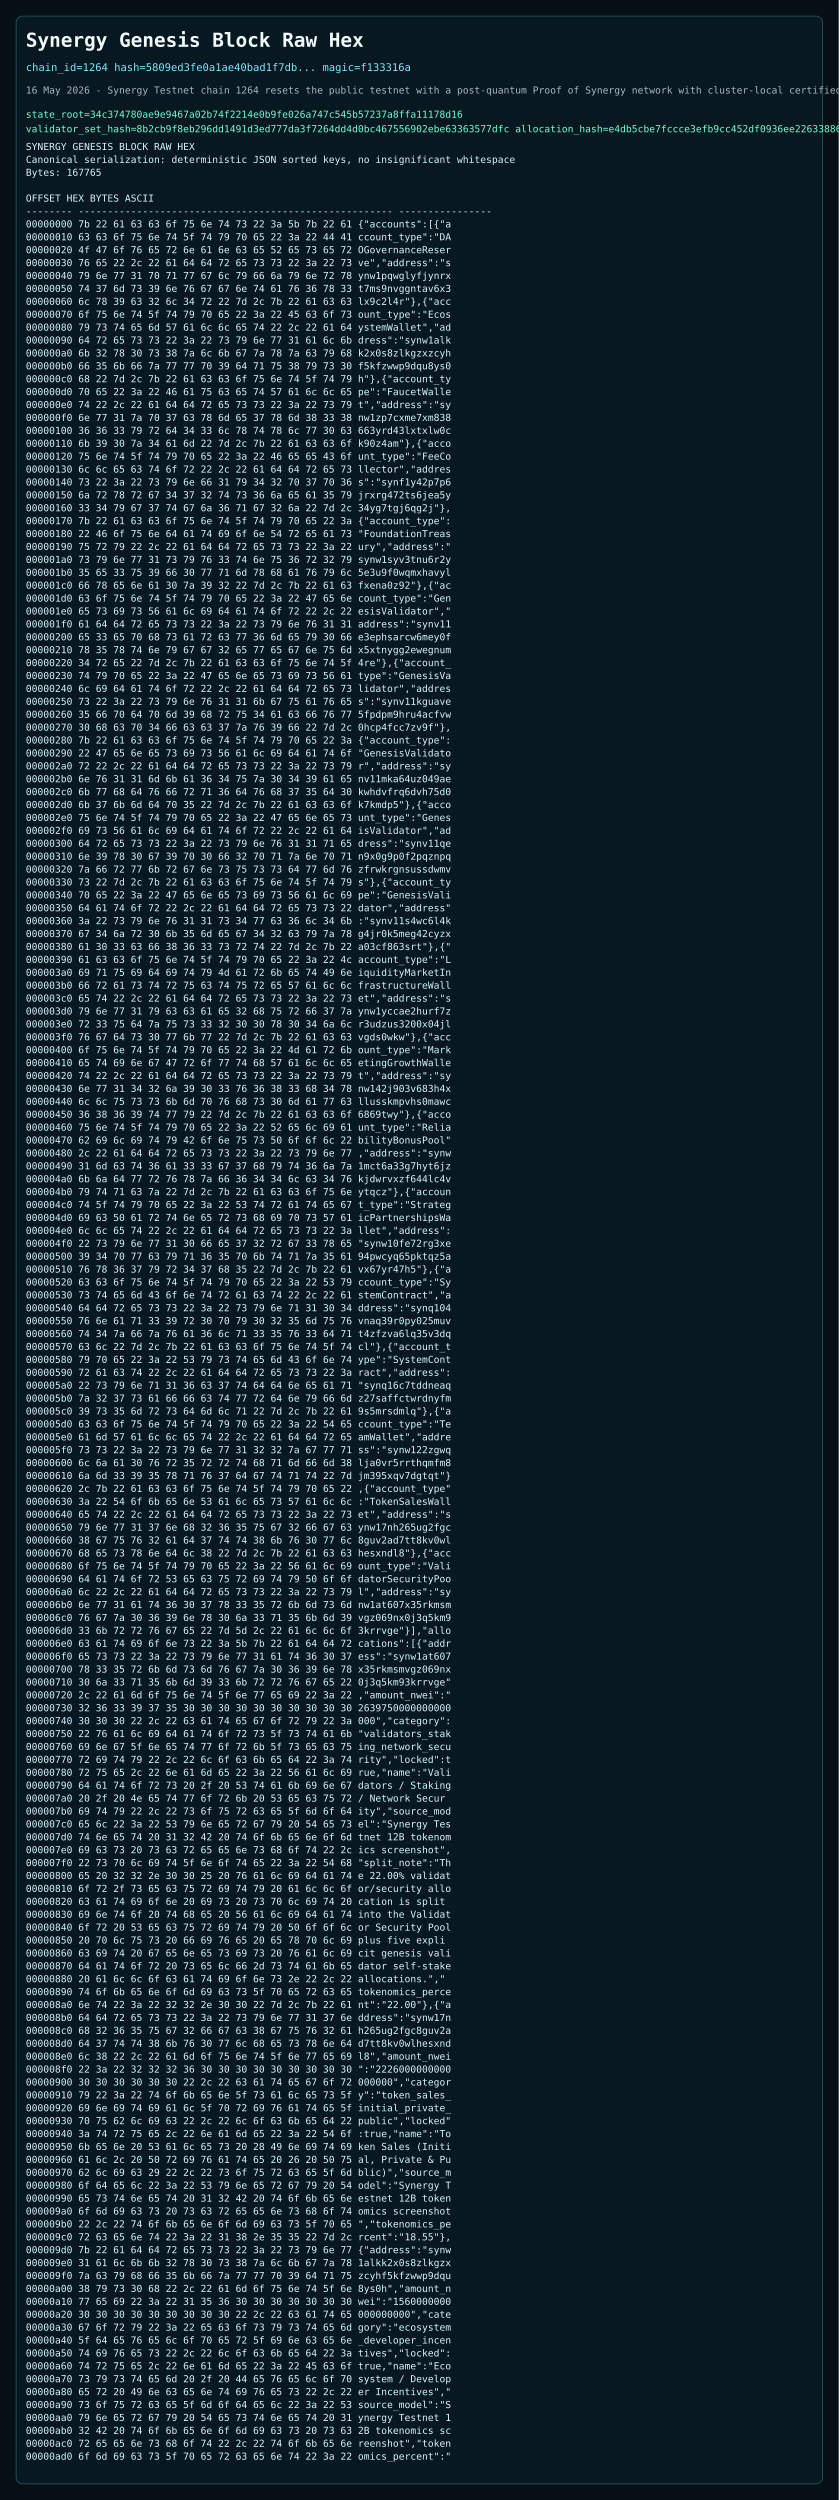
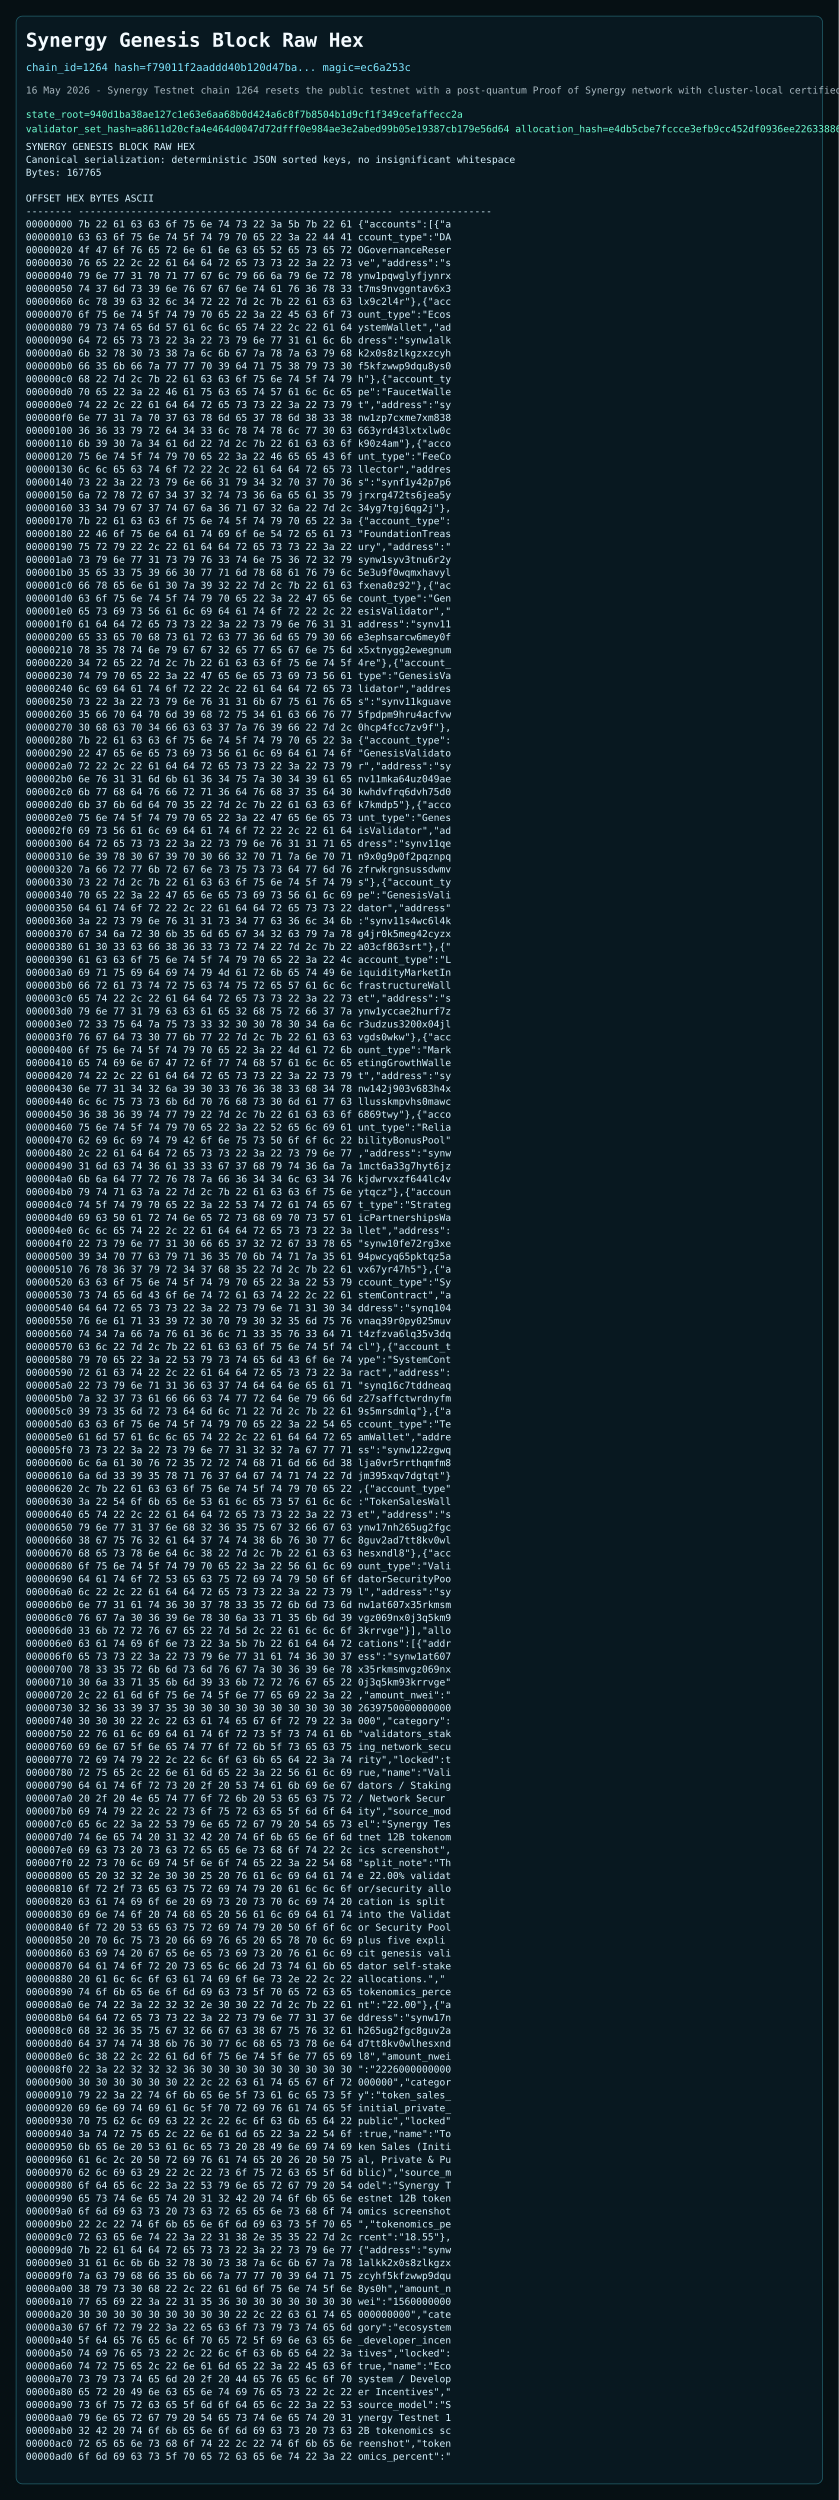
<svg xmlns="http://www.w3.org/2000/svg" width="1040" height="3100" viewBox="0 0 1040 3100">
  <rect width="100%" height="100%" fill="#061014" />
  <rect x="20" y="20" width="1000" height="3060" rx="8" fill="#081820" stroke="#1f5a66" />
  <text x="32" y="58" fill="#f4fbff" font-family="Menlo, Consolas, monospace" font-size="24" font-weight="700">Synergy Genesis Block Raw Hex</text>
-   <text x="32" y="88" fill="#7ee7ff" font-family="Menlo, Consolas, monospace" font-size="13">chain_id=1264  hash=5809ed3fe0a1ae40bad1f7db...  magic=f133316a</text>
+   <text x="32" y="88" fill="#7ee7ff" font-family="Menlo, Consolas, monospace" font-size="13">chain_id=1264  hash=f79011f2aaddd40b120d47ba...  magic=ec6a253c</text>
  <text x="32" y="116" fill="#a8b8c0" font-family="Menlo, Consolas, monospace" font-size="12">16 May 2026 - Synergy Testnet chain 1264 resets the public testnet with a post-quantum Proof of Synergy network with cluster-local certified DAG data availability and dual-quorum finality.</text>
-   <text x="32" y="146" fill="#6fffd2" font-family="Menlo, Consolas, monospace" font-size="12">state_root=34c374780ae9e9467a02b74f2214e0b9fe026a747c545b57237a8ffa11178d16</text>
-   <text x="32" y="164" fill="#6fffd2" font-family="Menlo, Consolas, monospace" font-size="12">validator_set_hash=8b2cb9f8eb296dd1491d3ed777da3f7264dd4d0bc467556902ebe63363577dfc allocation_hash=e4db5cbe7fccce3efb9cc452df0936ee226338866368059defeb4c5eb3288a13</text>
+   <text x="32" y="146" fill="#6fffd2" font-family="Menlo, Consolas, monospace" font-size="12">state_root=940d1ba38ae127c1e63e6aa68b0d424a6c8f7b8504b1d9cf1f349cefaffecc2a</text>
+   <text x="32" y="164" fill="#6fffd2" font-family="Menlo, Consolas, monospace" font-size="12">validator_set_hash=a8611d20cfa4e464d0047d72dfff0e984ae3e2abed99b05e19387cb179e56d64 allocation_hash=e4db5cbe7fccce3efb9cc452df0936ee226338866368059defeb4c5eb3288a13</text>
  <text x="32" y="186" fill="#d6f3ff" font-family="Menlo, Consolas, monospace" font-size="12">SYNERGY GENESIS BLOCK RAW HEX</text>
  <text x="32" y="202" fill="#d6f3ff" font-family="Menlo, Consolas, monospace" font-size="12">Canonical serialization: deterministic JSON sorted keys, no insignificant whitespace</text>
  <text x="32" y="218" fill="#d6f3ff" font-family="Menlo, Consolas, monospace" font-size="12">Bytes: 167765</text>
  <text x="32" y="234" fill="#d6f3ff" font-family="Menlo, Consolas, monospace" font-size="12" />
  <text x="32" y="250" fill="#d6f3ff" font-family="Menlo, Consolas, monospace" font-size="12">OFFSET    HEX BYTES                                               ASCII</text>
  <text x="32" y="266" fill="#d6f3ff" font-family="Menlo, Consolas, monospace" font-size="12">--------  ------------------------------------------------------  ----------------</text>
  <text x="32" y="282" fill="#d6f3ff" font-family="Menlo, Consolas, monospace" font-size="12">00000000  7b 22 61 63 63 6f 75 6e 74 73 22 3a 5b 7b 22 61  {"accounts":[{"a</text>
  <text x="32" y="298" fill="#d6f3ff" font-family="Menlo, Consolas, monospace" font-size="12">00000010  63 63 6f 75 6e 74 5f 74 79 70 65 22 3a 22 44 41  ccount_type":"DA</text>
  <text x="32" y="314" fill="#d6f3ff" font-family="Menlo, Consolas, monospace" font-size="12">00000020  4f 47 6f 76 65 72 6e 61 6e 63 65 52 65 73 65 72  OGovernanceReser</text>
  <text x="32" y="330" fill="#d6f3ff" font-family="Menlo, Consolas, monospace" font-size="12">00000030  76 65 22 2c 22 61 64 64 72 65 73 73 22 3a 22 73  ve","address":"s</text>
  <text x="32" y="346" fill="#d6f3ff" font-family="Menlo, Consolas, monospace" font-size="12">00000040  79 6e 77 31 70 71 77 67 6c 79 66 6a 79 6e 72 78  ynw1pqwglyfjynrx</text>
  <text x="32" y="362" fill="#d6f3ff" font-family="Menlo, Consolas, monospace" font-size="12">00000050  74 37 6d 73 39 6e 76 67 67 6e 74 61 76 36 78 33  t7ms9nvggntav6x3</text>
  <text x="32" y="378" fill="#d6f3ff" font-family="Menlo, Consolas, monospace" font-size="12">00000060  6c 78 39 63 32 6c 34 72 22 7d 2c 7b 22 61 63 63  lx9c2l4r"},{"acc</text>
  <text x="32" y="394" fill="#d6f3ff" font-family="Menlo, Consolas, monospace" font-size="12">00000070  6f 75 6e 74 5f 74 79 70 65 22 3a 22 45 63 6f 73  ount_type":"Ecos</text>
  <text x="32" y="410" fill="#d6f3ff" font-family="Menlo, Consolas, monospace" font-size="12">00000080  79 73 74 65 6d 57 61 6c 6c 65 74 22 2c 22 61 64  ystemWallet","ad</text>
  <text x="32" y="426" fill="#d6f3ff" font-family="Menlo, Consolas, monospace" font-size="12">00000090  64 72 65 73 73 22 3a 22 73 79 6e 77 31 61 6c 6b  dress":"synw1alk</text>
  <text x="32" y="442" fill="#d6f3ff" font-family="Menlo, Consolas, monospace" font-size="12">000000a0  6b 32 78 30 73 38 7a 6c 6b 67 7a 78 7a 63 79 68  k2x0s8zlkgzxzcyh</text>
  <text x="32" y="458" fill="#d6f3ff" font-family="Menlo, Consolas, monospace" font-size="12">000000b0  66 35 6b 66 7a 77 77 70 39 64 71 75 38 79 73 30  f5kfzwwp9dqu8ys0</text>
  <text x="32" y="474" fill="#d6f3ff" font-family="Menlo, Consolas, monospace" font-size="12">000000c0  68 22 7d 2c 7b 22 61 63 63 6f 75 6e 74 5f 74 79  h"},{"account_ty</text>
  <text x="32" y="490" fill="#d6f3ff" font-family="Menlo, Consolas, monospace" font-size="12">000000d0  70 65 22 3a 22 46 61 75 63 65 74 57 61 6c 6c 65  pe":"FaucetWalle</text>
  <text x="32" y="506" fill="#d6f3ff" font-family="Menlo, Consolas, monospace" font-size="12">000000e0  74 22 2c 22 61 64 64 72 65 73 73 22 3a 22 73 79  t","address":"sy</text>
  <text x="32" y="522" fill="#d6f3ff" font-family="Menlo, Consolas, monospace" font-size="12">000000f0  6e 77 31 7a 70 37 63 78 6d 65 37 78 6d 38 33 38  nw1zp7cxme7xm838</text>
  <text x="32" y="538" fill="#d6f3ff" font-family="Menlo, Consolas, monospace" font-size="12">00000100  36 36 33 79 72 64 34 33 6c 78 74 78 6c 77 30 63  663yrd43lxtxlw0c</text>
  <text x="32" y="554" fill="#d6f3ff" font-family="Menlo, Consolas, monospace" font-size="12">00000110  6b 39 30 7a 34 61 6d 22 7d 2c 7b 22 61 63 63 6f  k90z4am"},{"acco</text>
  <text x="32" y="570" fill="#d6f3ff" font-family="Menlo, Consolas, monospace" font-size="12">00000120  75 6e 74 5f 74 79 70 65 22 3a 22 46 65 65 43 6f  unt_type":"FeeCo</text>
  <text x="32" y="586" fill="#d6f3ff" font-family="Menlo, Consolas, monospace" font-size="12">00000130  6c 6c 65 63 74 6f 72 22 2c 22 61 64 64 72 65 73  llector","addres</text>
  <text x="32" y="602" fill="#d6f3ff" font-family="Menlo, Consolas, monospace" font-size="12">00000140  73 22 3a 22 73 79 6e 66 31 79 34 32 70 37 70 36  s":"synf1y42p7p6</text>
  <text x="32" y="618" fill="#d6f3ff" font-family="Menlo, Consolas, monospace" font-size="12">00000150  6a 72 78 72 67 34 37 32 74 73 36 6a 65 61 35 79  jrxrg472ts6jea5y</text>
  <text x="32" y="634" fill="#d6f3ff" font-family="Menlo, Consolas, monospace" font-size="12">00000160  33 34 79 67 37 74 67 6a 36 71 67 32 6a 22 7d 2c  34yg7tgj6qg2j"},</text>
  <text x="32" y="650" fill="#d6f3ff" font-family="Menlo, Consolas, monospace" font-size="12">00000170  7b 22 61 63 63 6f 75 6e 74 5f 74 79 70 65 22 3a  {"account_type":</text>
  <text x="32" y="666" fill="#d6f3ff" font-family="Menlo, Consolas, monospace" font-size="12">00000180  22 46 6f 75 6e 64 61 74 69 6f 6e 54 72 65 61 73  "FoundationTreas</text>
  <text x="32" y="682" fill="#d6f3ff" font-family="Menlo, Consolas, monospace" font-size="12">00000190  75 72 79 22 2c 22 61 64 64 72 65 73 73 22 3a 22  ury","address":"</text>
  <text x="32" y="698" fill="#d6f3ff" font-family="Menlo, Consolas, monospace" font-size="12">000001a0  73 79 6e 77 31 73 79 76 33 74 6e 75 36 72 32 79  synw1syv3tnu6r2y</text>
  <text x="32" y="714" fill="#d6f3ff" font-family="Menlo, Consolas, monospace" font-size="12">000001b0  35 65 33 75 39 66 30 77 71 6d 78 68 61 76 79 6c  5e3u9f0wqmxhavyl</text>
  <text x="32" y="730" fill="#d6f3ff" font-family="Menlo, Consolas, monospace" font-size="12">000001c0  66 78 65 6e 61 30 7a 39 32 22 7d 2c 7b 22 61 63  fxena0z92"},{"ac</text>
  <text x="32" y="746" fill="#d6f3ff" font-family="Menlo, Consolas, monospace" font-size="12">000001d0  63 6f 75 6e 74 5f 74 79 70 65 22 3a 22 47 65 6e  count_type":"Gen</text>
  <text x="32" y="762" fill="#d6f3ff" font-family="Menlo, Consolas, monospace" font-size="12">000001e0  65 73 69 73 56 61 6c 69 64 61 74 6f 72 22 2c 22  esisValidator","</text>
  <text x="32" y="778" fill="#d6f3ff" font-family="Menlo, Consolas, monospace" font-size="12">000001f0  61 64 64 72 65 73 73 22 3a 22 73 79 6e 76 31 31  address":"synv11</text>
  <text x="32" y="794" fill="#d6f3ff" font-family="Menlo, Consolas, monospace" font-size="12">00000200  65 33 65 70 68 73 61 72 63 77 36 6d 65 79 30 66  e3ephsarcw6mey0f</text>
  <text x="32" y="810" fill="#d6f3ff" font-family="Menlo, Consolas, monospace" font-size="12">00000210  78 35 78 74 6e 79 67 67 32 65 77 65 67 6e 75 6d  x5xtnygg2ewegnum</text>
  <text x="32" y="826" fill="#d6f3ff" font-family="Menlo, Consolas, monospace" font-size="12">00000220  34 72 65 22 7d 2c 7b 22 61 63 63 6f 75 6e 74 5f  4re"},{"account_</text>
  <text x="32" y="842" fill="#d6f3ff" font-family="Menlo, Consolas, monospace" font-size="12">00000230  74 79 70 65 22 3a 22 47 65 6e 65 73 69 73 56 61  type":"GenesisVa</text>
  <text x="32" y="858" fill="#d6f3ff" font-family="Menlo, Consolas, monospace" font-size="12">00000240  6c 69 64 61 74 6f 72 22 2c 22 61 64 64 72 65 73  lidator","addres</text>
  <text x="32" y="874" fill="#d6f3ff" font-family="Menlo, Consolas, monospace" font-size="12">00000250  73 22 3a 22 73 79 6e 76 31 31 6b 67 75 61 76 65  s":"synv11kguave</text>
  <text x="32" y="890" fill="#d6f3ff" font-family="Menlo, Consolas, monospace" font-size="12">00000260  35 66 70 64 70 6d 39 68 72 75 34 61 63 66 76 77  5fpdpm9hru4acfvw</text>
  <text x="32" y="906" fill="#d6f3ff" font-family="Menlo, Consolas, monospace" font-size="12">00000270  30 68 63 70 34 66 63 63 37 7a 76 39 66 22 7d 2c  0hcp4fcc7zv9f"},</text>
  <text x="32" y="922" fill="#d6f3ff" font-family="Menlo, Consolas, monospace" font-size="12">00000280  7b 22 61 63 63 6f 75 6e 74 5f 74 79 70 65 22 3a  {"account_type":</text>
  <text x="32" y="938" fill="#d6f3ff" font-family="Menlo, Consolas, monospace" font-size="12">00000290  22 47 65 6e 65 73 69 73 56 61 6c 69 64 61 74 6f  "GenesisValidato</text>
  <text x="32" y="954" fill="#d6f3ff" font-family="Menlo, Consolas, monospace" font-size="12">000002a0  72 22 2c 22 61 64 64 72 65 73 73 22 3a 22 73 79  r","address":"sy</text>
  <text x="32" y="970" fill="#d6f3ff" font-family="Menlo, Consolas, monospace" font-size="12">000002b0  6e 76 31 31 6d 6b 61 36 34 75 7a 30 34 39 61 65  nv11mka64uz049ae</text>
  <text x="32" y="986" fill="#d6f3ff" font-family="Menlo, Consolas, monospace" font-size="12">000002c0  6b 77 68 64 76 66 72 71 36 64 76 68 37 35 64 30  kwhdvfrq6dvh75d0</text>
  <text x="32" y="1002" fill="#d6f3ff" font-family="Menlo, Consolas, monospace" font-size="12">000002d0  6b 37 6b 6d 64 70 35 22 7d 2c 7b 22 61 63 63 6f  k7kmdp5"},{"acco</text>
  <text x="32" y="1018" fill="#d6f3ff" font-family="Menlo, Consolas, monospace" font-size="12">000002e0  75 6e 74 5f 74 79 70 65 22 3a 22 47 65 6e 65 73  unt_type":"Genes</text>
  <text x="32" y="1034" fill="#d6f3ff" font-family="Menlo, Consolas, monospace" font-size="12">000002f0  69 73 56 61 6c 69 64 61 74 6f 72 22 2c 22 61 64  isValidator","ad</text>
  <text x="32" y="1050" fill="#d6f3ff" font-family="Menlo, Consolas, monospace" font-size="12">00000300  64 72 65 73 73 22 3a 22 73 79 6e 76 31 31 71 65  dress":"synv11qe</text>
  <text x="32" y="1066" fill="#d6f3ff" font-family="Menlo, Consolas, monospace" font-size="12">00000310  6e 39 78 30 67 39 70 30 66 32 70 71 7a 6e 70 71  n9x0g9p0f2pqznpq</text>
  <text x="32" y="1082" fill="#d6f3ff" font-family="Menlo, Consolas, monospace" font-size="12">00000320  7a 66 72 77 6b 72 67 6e 73 75 73 73 64 77 6d 76  zfrwkrgnsussdwmv</text>
  <text x="32" y="1098" fill="#d6f3ff" font-family="Menlo, Consolas, monospace" font-size="12">00000330  73 22 7d 2c 7b 22 61 63 63 6f 75 6e 74 5f 74 79  s"},{"account_ty</text>
  <text x="32" y="1114" fill="#d6f3ff" font-family="Menlo, Consolas, monospace" font-size="12">00000340  70 65 22 3a 22 47 65 6e 65 73 69 73 56 61 6c 69  pe":"GenesisVali</text>
  <text x="32" y="1130" fill="#d6f3ff" font-family="Menlo, Consolas, monospace" font-size="12">00000350  64 61 74 6f 72 22 2c 22 61 64 64 72 65 73 73 22  dator","address"</text>
  <text x="32" y="1146" fill="#d6f3ff" font-family="Menlo, Consolas, monospace" font-size="12">00000360  3a 22 73 79 6e 76 31 31 73 34 77 63 36 6c 34 6b  :"synv11s4wc6l4k</text>
  <text x="32" y="1162" fill="#d6f3ff" font-family="Menlo, Consolas, monospace" font-size="12">00000370  67 34 6a 72 30 6b 35 6d 65 67 34 32 63 79 7a 78  g4jr0k5meg42cyzx</text>
  <text x="32" y="1178" fill="#d6f3ff" font-family="Menlo, Consolas, monospace" font-size="12">00000380  61 30 33 63 66 38 36 33 73 72 74 22 7d 2c 7b 22  a03cf863srt"},{"</text>
  <text x="32" y="1194" fill="#d6f3ff" font-family="Menlo, Consolas, monospace" font-size="12">00000390  61 63 63 6f 75 6e 74 5f 74 79 70 65 22 3a 22 4c  account_type":"L</text>
  <text x="32" y="1210" fill="#d6f3ff" font-family="Menlo, Consolas, monospace" font-size="12">000003a0  69 71 75 69 64 69 74 79 4d 61 72 6b 65 74 49 6e  iquidityMarketIn</text>
  <text x="32" y="1226" fill="#d6f3ff" font-family="Menlo, Consolas, monospace" font-size="12">000003b0  66 72 61 73 74 72 75 63 74 75 72 65 57 61 6c 6c  frastructureWall</text>
  <text x="32" y="1242" fill="#d6f3ff" font-family="Menlo, Consolas, monospace" font-size="12">000003c0  65 74 22 2c 22 61 64 64 72 65 73 73 22 3a 22 73  et","address":"s</text>
  <text x="32" y="1258" fill="#d6f3ff" font-family="Menlo, Consolas, monospace" font-size="12">000003d0  79 6e 77 31 79 63 63 61 65 32 68 75 72 66 37 7a  ynw1yccae2hurf7z</text>
  <text x="32" y="1274" fill="#d6f3ff" font-family="Menlo, Consolas, monospace" font-size="12">000003e0  72 33 75 64 7a 75 73 33 32 30 30 78 30 34 6a 6c  r3udzus3200x04jl</text>
  <text x="32" y="1290" fill="#d6f3ff" font-family="Menlo, Consolas, monospace" font-size="12">000003f0  76 67 64 73 30 77 6b 77 22 7d 2c 7b 22 61 63 63  vgds0wkw"},{"acc</text>
  <text x="32" y="1306" fill="#d6f3ff" font-family="Menlo, Consolas, monospace" font-size="12">00000400  6f 75 6e 74 5f 74 79 70 65 22 3a 22 4d 61 72 6b  ount_type":"Mark</text>
  <text x="32" y="1322" fill="#d6f3ff" font-family="Menlo, Consolas, monospace" font-size="12">00000410  65 74 69 6e 67 47 72 6f 77 74 68 57 61 6c 6c 65  etingGrowthWalle</text>
  <text x="32" y="1338" fill="#d6f3ff" font-family="Menlo, Consolas, monospace" font-size="12">00000420  74 22 2c 22 61 64 64 72 65 73 73 22 3a 22 73 79  t","address":"sy</text>
  <text x="32" y="1354" fill="#d6f3ff" font-family="Menlo, Consolas, monospace" font-size="12">00000430  6e 77 31 34 32 6a 39 30 33 76 36 38 33 68 34 78  nw142j903v683h4x</text>
  <text x="32" y="1370" fill="#d6f3ff" font-family="Menlo, Consolas, monospace" font-size="12">00000440  6c 6c 75 73 73 6b 6d 70 76 68 73 30 6d 61 77 63  llusskmpvhs0mawc</text>
  <text x="32" y="1386" fill="#d6f3ff" font-family="Menlo, Consolas, monospace" font-size="12">00000450  36 38 36 39 74 77 79 22 7d 2c 7b 22 61 63 63 6f  6869twy"},{"acco</text>
  <text x="32" y="1402" fill="#d6f3ff" font-family="Menlo, Consolas, monospace" font-size="12">00000460  75 6e 74 5f 74 79 70 65 22 3a 22 52 65 6c 69 61  unt_type":"Relia</text>
  <text x="32" y="1418" fill="#d6f3ff" font-family="Menlo, Consolas, monospace" font-size="12">00000470  62 69 6c 69 74 79 42 6f 6e 75 73 50 6f 6f 6c 22  bilityBonusPool"</text>
  <text x="32" y="1434" fill="#d6f3ff" font-family="Menlo, Consolas, monospace" font-size="12">00000480  2c 22 61 64 64 72 65 73 73 22 3a 22 73 79 6e 77  ,"address":"synw</text>
  <text x="32" y="1450" fill="#d6f3ff" font-family="Menlo, Consolas, monospace" font-size="12">00000490  31 6d 63 74 36 61 33 33 67 37 68 79 74 36 6a 7a  1mct6a33g7hyt6jz</text>
  <text x="32" y="1466" fill="#d6f3ff" font-family="Menlo, Consolas, monospace" font-size="12">000004a0  6b 6a 64 77 72 76 78 7a 66 36 34 34 6c 63 34 76  kjdwrvxzf644lc4v</text>
  <text x="32" y="1482" fill="#d6f3ff" font-family="Menlo, Consolas, monospace" font-size="12">000004b0  79 74 71 63 7a 22 7d 2c 7b 22 61 63 63 6f 75 6e  ytqcz"},{"accoun</text>
  <text x="32" y="1498" fill="#d6f3ff" font-family="Menlo, Consolas, monospace" font-size="12">000004c0  74 5f 74 79 70 65 22 3a 22 53 74 72 61 74 65 67  t_type":"Strateg</text>
  <text x="32" y="1514" fill="#d6f3ff" font-family="Menlo, Consolas, monospace" font-size="12">000004d0  69 63 50 61 72 74 6e 65 72 73 68 69 70 73 57 61  icPartnershipsWa</text>
  <text x="32" y="1530" fill="#d6f3ff" font-family="Menlo, Consolas, monospace" font-size="12">000004e0  6c 6c 65 74 22 2c 22 61 64 64 72 65 73 73 22 3a  llet","address":</text>
  <text x="32" y="1546" fill="#d6f3ff" font-family="Menlo, Consolas, monospace" font-size="12">000004f0  22 73 79 6e 77 31 30 66 65 37 32 72 67 33 78 65  "synw10fe72rg3xe</text>
  <text x="32" y="1562" fill="#d6f3ff" font-family="Menlo, Consolas, monospace" font-size="12">00000500  39 34 70 77 63 79 71 36 35 70 6b 74 71 7a 35 61  94pwcyq65pktqz5a</text>
  <text x="32" y="1578" fill="#d6f3ff" font-family="Menlo, Consolas, monospace" font-size="12">00000510  76 78 36 37 79 72 34 37 68 35 22 7d 2c 7b 22 61  vx67yr47h5"},{"a</text>
  <text x="32" y="1594" fill="#d6f3ff" font-family="Menlo, Consolas, monospace" font-size="12">00000520  63 63 6f 75 6e 74 5f 74 79 70 65 22 3a 22 53 79  ccount_type":"Sy</text>
  <text x="32" y="1610" fill="#d6f3ff" font-family="Menlo, Consolas, monospace" font-size="12">00000530  73 74 65 6d 43 6f 6e 74 72 61 63 74 22 2c 22 61  stemContract","a</text>
  <text x="32" y="1626" fill="#d6f3ff" font-family="Menlo, Consolas, monospace" font-size="12">00000540  64 64 72 65 73 73 22 3a 22 73 79 6e 71 31 30 34  ddress":"synq104</text>
  <text x="32" y="1642" fill="#d6f3ff" font-family="Menlo, Consolas, monospace" font-size="12">00000550  76 6e 61 71 33 39 72 30 70 79 30 32 35 6d 75 76  vnaq39r0py025muv</text>
  <text x="32" y="1658" fill="#d6f3ff" font-family="Menlo, Consolas, monospace" font-size="12">00000560  74 34 7a 66 7a 76 61 36 6c 71 33 35 76 33 64 71  t4zfzva6lq35v3dq</text>
  <text x="32" y="1674" fill="#d6f3ff" font-family="Menlo, Consolas, monospace" font-size="12">00000570  63 6c 22 7d 2c 7b 22 61 63 63 6f 75 6e 74 5f 74  cl"},{"account_t</text>
  <text x="32" y="1690" fill="#d6f3ff" font-family="Menlo, Consolas, monospace" font-size="12">00000580  79 70 65 22 3a 22 53 79 73 74 65 6d 43 6f 6e 74  ype":"SystemCont</text>
  <text x="32" y="1706" fill="#d6f3ff" font-family="Menlo, Consolas, monospace" font-size="12">00000590  72 61 63 74 22 2c 22 61 64 64 72 65 73 73 22 3a  ract","address":</text>
  <text x="32" y="1722" fill="#d6f3ff" font-family="Menlo, Consolas, monospace" font-size="12">000005a0  22 73 79 6e 71 31 36 63 37 74 64 64 6e 65 61 71  "synq16c7tddneaq</text>
  <text x="32" y="1738" fill="#d6f3ff" font-family="Menlo, Consolas, monospace" font-size="12">000005b0  7a 32 37 73 61 66 66 63 74 77 72 64 6e 79 66 6d  z27saffctwrdnyfm</text>
  <text x="32" y="1754" fill="#d6f3ff" font-family="Menlo, Consolas, monospace" font-size="12">000005c0  39 73 35 6d 72 73 64 6d 6c 71 22 7d 2c 7b 22 61  9s5mrsdmlq"},{"a</text>
  <text x="32" y="1770" fill="#d6f3ff" font-family="Menlo, Consolas, monospace" font-size="12">000005d0  63 63 6f 75 6e 74 5f 74 79 70 65 22 3a 22 54 65  ccount_type":"Te</text>
  <text x="32" y="1786" fill="#d6f3ff" font-family="Menlo, Consolas, monospace" font-size="12">000005e0  61 6d 57 61 6c 6c 65 74 22 2c 22 61 64 64 72 65  amWallet","addre</text>
  <text x="32" y="1802" fill="#d6f3ff" font-family="Menlo, Consolas, monospace" font-size="12">000005f0  73 73 22 3a 22 73 79 6e 77 31 32 32 7a 67 77 71  ss":"synw122zgwq</text>
  <text x="32" y="1818" fill="#d6f3ff" font-family="Menlo, Consolas, monospace" font-size="12">00000600  6c 6a 61 30 76 72 35 72 72 74 68 71 6d 66 6d 38  lja0vr5rrthqmfm8</text>
  <text x="32" y="1834" fill="#d6f3ff" font-family="Menlo, Consolas, monospace" font-size="12">00000610  6a 6d 33 39 35 78 71 76 37 64 67 74 71 74 22 7d  jm395xqv7dgtqt"}</text>
  <text x="32" y="1850" fill="#d6f3ff" font-family="Menlo, Consolas, monospace" font-size="12">00000620  2c 7b 22 61 63 63 6f 75 6e 74 5f 74 79 70 65 22  ,{"account_type"</text>
  <text x="32" y="1866" fill="#d6f3ff" font-family="Menlo, Consolas, monospace" font-size="12">00000630  3a 22 54 6f 6b 65 6e 53 61 6c 65 73 57 61 6c 6c  :"TokenSalesWall</text>
  <text x="32" y="1882" fill="#d6f3ff" font-family="Menlo, Consolas, monospace" font-size="12">00000640  65 74 22 2c 22 61 64 64 72 65 73 73 22 3a 22 73  et","address":"s</text>
  <text x="32" y="1898" fill="#d6f3ff" font-family="Menlo, Consolas, monospace" font-size="12">00000650  79 6e 77 31 37 6e 68 32 36 35 75 67 32 66 67 63  ynw17nh265ug2fgc</text>
  <text x="32" y="1914" fill="#d6f3ff" font-family="Menlo, Consolas, monospace" font-size="12">00000660  38 67 75 76 32 61 64 37 74 74 38 6b 76 30 77 6c  8guv2ad7tt8kv0wl</text>
  <text x="32" y="1930" fill="#d6f3ff" font-family="Menlo, Consolas, monospace" font-size="12">00000670  68 65 73 78 6e 64 6c 38 22 7d 2c 7b 22 61 63 63  hesxndl8"},{"acc</text>
  <text x="32" y="1946" fill="#d6f3ff" font-family="Menlo, Consolas, monospace" font-size="12">00000680  6f 75 6e 74 5f 74 79 70 65 22 3a 22 56 61 6c 69  ount_type":"Vali</text>
  <text x="32" y="1962" fill="#d6f3ff" font-family="Menlo, Consolas, monospace" font-size="12">00000690  64 61 74 6f 72 53 65 63 75 72 69 74 79 50 6f 6f  datorSecurityPoo</text>
  <text x="32" y="1978" fill="#d6f3ff" font-family="Menlo, Consolas, monospace" font-size="12">000006a0  6c 22 2c 22 61 64 64 72 65 73 73 22 3a 22 73 79  l","address":"sy</text>
  <text x="32" y="1994" fill="#d6f3ff" font-family="Menlo, Consolas, monospace" font-size="12">000006b0  6e 77 31 61 74 36 30 37 78 33 35 72 6b 6d 73 6d  nw1at607x35rkmsm</text>
  <text x="32" y="2010" fill="#d6f3ff" font-family="Menlo, Consolas, monospace" font-size="12">000006c0  76 67 7a 30 36 39 6e 78 30 6a 33 71 35 6b 6d 39  vgz069nx0j3q5km9</text>
  <text x="32" y="2026" fill="#d6f3ff" font-family="Menlo, Consolas, monospace" font-size="12">000006d0  33 6b 72 72 76 67 65 22 7d 5d 2c 22 61 6c 6c 6f  3krrvge"}],"allo</text>
  <text x="32" y="2042" fill="#d6f3ff" font-family="Menlo, Consolas, monospace" font-size="12">000006e0  63 61 74 69 6f 6e 73 22 3a 5b 7b 22 61 64 64 72  cations":[{"addr</text>
  <text x="32" y="2058" fill="#d6f3ff" font-family="Menlo, Consolas, monospace" font-size="12">000006f0  65 73 73 22 3a 22 73 79 6e 77 31 61 74 36 30 37  ess":"synw1at607</text>
  <text x="32" y="2074" fill="#d6f3ff" font-family="Menlo, Consolas, monospace" font-size="12">00000700  78 33 35 72 6b 6d 73 6d 76 67 7a 30 36 39 6e 78  x35rkmsmvgz069nx</text>
  <text x="32" y="2090" fill="#d6f3ff" font-family="Menlo, Consolas, monospace" font-size="12">00000710  30 6a 33 71 35 6b 6d 39 33 6b 72 72 76 67 65 22  0j3q5km93krrvge"</text>
  <text x="32" y="2106" fill="#d6f3ff" font-family="Menlo, Consolas, monospace" font-size="12">00000720  2c 22 61 6d 6f 75 6e 74 5f 6e 77 65 69 22 3a 22  ,"amount_nwei":"</text>
  <text x="32" y="2122" fill="#d6f3ff" font-family="Menlo, Consolas, monospace" font-size="12">00000730  32 36 33 39 37 35 30 30 30 30 30 30 30 30 30 30  2639750000000000</text>
  <text x="32" y="2138" fill="#d6f3ff" font-family="Menlo, Consolas, monospace" font-size="12">00000740  30 30 30 22 2c 22 63 61 74 65 67 6f 72 79 22 3a  000","category":</text>
  <text x="32" y="2154" fill="#d6f3ff" font-family="Menlo, Consolas, monospace" font-size="12">00000750  22 76 61 6c 69 64 61 74 6f 72 73 5f 73 74 61 6b  "validators_stak</text>
  <text x="32" y="2170" fill="#d6f3ff" font-family="Menlo, Consolas, monospace" font-size="12">00000760  69 6e 67 5f 6e 65 74 77 6f 72 6b 5f 73 65 63 75  ing_network_secu</text>
  <text x="32" y="2186" fill="#d6f3ff" font-family="Menlo, Consolas, monospace" font-size="12">00000770  72 69 74 79 22 2c 22 6c 6f 63 6b 65 64 22 3a 74  rity","locked":t</text>
  <text x="32" y="2202" fill="#d6f3ff" font-family="Menlo, Consolas, monospace" font-size="12">00000780  72 75 65 2c 22 6e 61 6d 65 22 3a 22 56 61 6c 69  rue,"name":"Vali</text>
  <text x="32" y="2218" fill="#d6f3ff" font-family="Menlo, Consolas, monospace" font-size="12">00000790  64 61 74 6f 72 73 20 2f 20 53 74 61 6b 69 6e 67  dators / Staking</text>
  <text x="32" y="2234" fill="#d6f3ff" font-family="Menlo, Consolas, monospace" font-size="12">000007a0  20 2f 20 4e 65 74 77 6f 72 6b 20 53 65 63 75 72   / Network Secur</text>
  <text x="32" y="2250" fill="#d6f3ff" font-family="Menlo, Consolas, monospace" font-size="12">000007b0  69 74 79 22 2c 22 73 6f 75 72 63 65 5f 6d 6f 64  ity","source_mod</text>
  <text x="32" y="2266" fill="#d6f3ff" font-family="Menlo, Consolas, monospace" font-size="12">000007c0  65 6c 22 3a 22 53 79 6e 65 72 67 79 20 54 65 73  el":"Synergy Tes</text>
  <text x="32" y="2282" fill="#d6f3ff" font-family="Menlo, Consolas, monospace" font-size="12">000007d0  74 6e 65 74 20 31 32 42 20 74 6f 6b 65 6e 6f 6d  tnet 12B tokenom</text>
  <text x="32" y="2298" fill="#d6f3ff" font-family="Menlo, Consolas, monospace" font-size="12">000007e0  69 63 73 20 73 63 72 65 65 6e 73 68 6f 74 22 2c  ics screenshot",</text>
  <text x="32" y="2314" fill="#d6f3ff" font-family="Menlo, Consolas, monospace" font-size="12">000007f0  22 73 70 6c 69 74 5f 6e 6f 74 65 22 3a 22 54 68  "split_note":"Th</text>
  <text x="32" y="2330" fill="#d6f3ff" font-family="Menlo, Consolas, monospace" font-size="12">00000800  65 20 32 32 2e 30 30 25 20 76 61 6c 69 64 61 74  e 22.00% validat</text>
  <text x="32" y="2346" fill="#d6f3ff" font-family="Menlo, Consolas, monospace" font-size="12">00000810  6f 72 2f 73 65 63 75 72 69 74 79 20 61 6c 6c 6f  or/security allo</text>
  <text x="32" y="2362" fill="#d6f3ff" font-family="Menlo, Consolas, monospace" font-size="12">00000820  63 61 74 69 6f 6e 20 69 73 20 73 70 6c 69 74 20  cation is split</text>
  <text x="32" y="2378" fill="#d6f3ff" font-family="Menlo, Consolas, monospace" font-size="12">00000830  69 6e 74 6f 20 74 68 65 20 56 61 6c 69 64 61 74  into the Validat</text>
  <text x="32" y="2394" fill="#d6f3ff" font-family="Menlo, Consolas, monospace" font-size="12">00000840  6f 72 20 53 65 63 75 72 69 74 79 20 50 6f 6f 6c  or Security Pool</text>
  <text x="32" y="2410" fill="#d6f3ff" font-family="Menlo, Consolas, monospace" font-size="12">00000850  20 70 6c 75 73 20 66 69 76 65 20 65 78 70 6c 69   plus five expli</text>
  <text x="32" y="2426" fill="#d6f3ff" font-family="Menlo, Consolas, monospace" font-size="12">00000860  63 69 74 20 67 65 6e 65 73 69 73 20 76 61 6c 69  cit genesis vali</text>
  <text x="32" y="2442" fill="#d6f3ff" font-family="Menlo, Consolas, monospace" font-size="12">00000870  64 61 74 6f 72 20 73 65 6c 66 2d 73 74 61 6b 65  dator self-stake</text>
  <text x="32" y="2458" fill="#d6f3ff" font-family="Menlo, Consolas, monospace" font-size="12">00000880  20 61 6c 6c 6f 63 61 74 69 6f 6e 73 2e 22 2c 22   allocations.","</text>
  <text x="32" y="2474" fill="#d6f3ff" font-family="Menlo, Consolas, monospace" font-size="12">00000890  74 6f 6b 65 6e 6f 6d 69 63 73 5f 70 65 72 63 65  tokenomics_perce</text>
  <text x="32" y="2490" fill="#d6f3ff" font-family="Menlo, Consolas, monospace" font-size="12">000008a0  6e 74 22 3a 22 32 32 2e 30 30 22 7d 2c 7b 22 61  nt":"22.00"},{"a</text>
  <text x="32" y="2506" fill="#d6f3ff" font-family="Menlo, Consolas, monospace" font-size="12">000008b0  64 64 72 65 73 73 22 3a 22 73 79 6e 77 31 37 6e  ddress":"synw17n</text>
  <text x="32" y="2522" fill="#d6f3ff" font-family="Menlo, Consolas, monospace" font-size="12">000008c0  68 32 36 35 75 67 32 66 67 63 38 67 75 76 32 61  h265ug2fgc8guv2a</text>
  <text x="32" y="2538" fill="#d6f3ff" font-family="Menlo, Consolas, monospace" font-size="12">000008d0  64 37 74 74 38 6b 76 30 77 6c 68 65 73 78 6e 64  d7tt8kv0wlhesxnd</text>
  <text x="32" y="2554" fill="#d6f3ff" font-family="Menlo, Consolas, monospace" font-size="12">000008e0  6c 38 22 2c 22 61 6d 6f 75 6e 74 5f 6e 77 65 69  l8","amount_nwei</text>
  <text x="32" y="2570" fill="#d6f3ff" font-family="Menlo, Consolas, monospace" font-size="12">000008f0  22 3a 22 32 32 32 36 30 30 30 30 30 30 30 30 30  ":"2226000000000</text>
  <text x="32" y="2586" fill="#d6f3ff" font-family="Menlo, Consolas, monospace" font-size="12">00000900  30 30 30 30 30 30 22 2c 22 63 61 74 65 67 6f 72  000000","categor</text>
  <text x="32" y="2602" fill="#d6f3ff" font-family="Menlo, Consolas, monospace" font-size="12">00000910  79 22 3a 22 74 6f 6b 65 6e 5f 73 61 6c 65 73 5f  y":"token_sales_</text>
  <text x="32" y="2618" fill="#d6f3ff" font-family="Menlo, Consolas, monospace" font-size="12">00000920  69 6e 69 74 69 61 6c 5f 70 72 69 76 61 74 65 5f  initial_private_</text>
  <text x="32" y="2634" fill="#d6f3ff" font-family="Menlo, Consolas, monospace" font-size="12">00000930  70 75 62 6c 69 63 22 2c 22 6c 6f 63 6b 65 64 22  public","locked"</text>
  <text x="32" y="2650" fill="#d6f3ff" font-family="Menlo, Consolas, monospace" font-size="12">00000940  3a 74 72 75 65 2c 22 6e 61 6d 65 22 3a 22 54 6f  :true,"name":"To</text>
  <text x="32" y="2666" fill="#d6f3ff" font-family="Menlo, Consolas, monospace" font-size="12">00000950  6b 65 6e 20 53 61 6c 65 73 20 28 49 6e 69 74 69  ken Sales (Initi</text>
  <text x="32" y="2682" fill="#d6f3ff" font-family="Menlo, Consolas, monospace" font-size="12">00000960  61 6c 2c 20 50 72 69 76 61 74 65 20 26 20 50 75  al, Private &amp; Pu</text>
  <text x="32" y="2698" fill="#d6f3ff" font-family="Menlo, Consolas, monospace" font-size="12">00000970  62 6c 69 63 29 22 2c 22 73 6f 75 72 63 65 5f 6d  blic)","source_m</text>
  <text x="32" y="2714" fill="#d6f3ff" font-family="Menlo, Consolas, monospace" font-size="12">00000980  6f 64 65 6c 22 3a 22 53 79 6e 65 72 67 79 20 54  odel":"Synergy T</text>
  <text x="32" y="2730" fill="#d6f3ff" font-family="Menlo, Consolas, monospace" font-size="12">00000990  65 73 74 6e 65 74 20 31 32 42 20 74 6f 6b 65 6e  estnet 12B token</text>
  <text x="32" y="2746" fill="#d6f3ff" font-family="Menlo, Consolas, monospace" font-size="12">000009a0  6f 6d 69 63 73 20 73 63 72 65 65 6e 73 68 6f 74  omics screenshot</text>
  <text x="32" y="2762" fill="#d6f3ff" font-family="Menlo, Consolas, monospace" font-size="12">000009b0  22 2c 22 74 6f 6b 65 6e 6f 6d 69 63 73 5f 70 65  ","tokenomics_pe</text>
  <text x="32" y="2778" fill="#d6f3ff" font-family="Menlo, Consolas, monospace" font-size="12">000009c0  72 63 65 6e 74 22 3a 22 31 38 2e 35 35 22 7d 2c  rcent":"18.55"},</text>
  <text x="32" y="2794" fill="#d6f3ff" font-family="Menlo, Consolas, monospace" font-size="12">000009d0  7b 22 61 64 64 72 65 73 73 22 3a 22 73 79 6e 77  {"address":"synw</text>
  <text x="32" y="2810" fill="#d6f3ff" font-family="Menlo, Consolas, monospace" font-size="12">000009e0  31 61 6c 6b 6b 32 78 30 73 38 7a 6c 6b 67 7a 78  1alkk2x0s8zlkgzx</text>
  <text x="32" y="2826" fill="#d6f3ff" font-family="Menlo, Consolas, monospace" font-size="12">000009f0  7a 63 79 68 66 35 6b 66 7a 77 77 70 39 64 71 75  zcyhf5kfzwwp9dqu</text>
  <text x="32" y="2842" fill="#d6f3ff" font-family="Menlo, Consolas, monospace" font-size="12">00000a00  38 79 73 30 68 22 2c 22 61 6d 6f 75 6e 74 5f 6e  8ys0h","amount_n</text>
  <text x="32" y="2858" fill="#d6f3ff" font-family="Menlo, Consolas, monospace" font-size="12">00000a10  77 65 69 22 3a 22 31 35 36 30 30 30 30 30 30 30  wei":"1560000000</text>
  <text x="32" y="2874" fill="#d6f3ff" font-family="Menlo, Consolas, monospace" font-size="12">00000a20  30 30 30 30 30 30 30 30 30 22 2c 22 63 61 74 65  000000000","cate</text>
  <text x="32" y="2890" fill="#d6f3ff" font-family="Menlo, Consolas, monospace" font-size="12">00000a30  67 6f 72 79 22 3a 22 65 63 6f 73 79 73 74 65 6d  gory":"ecosystem</text>
  <text x="32" y="2906" fill="#d6f3ff" font-family="Menlo, Consolas, monospace" font-size="12">00000a40  5f 64 65 76 65 6c 6f 70 65 72 5f 69 6e 63 65 6e  _developer_incen</text>
  <text x="32" y="2922" fill="#d6f3ff" font-family="Menlo, Consolas, monospace" font-size="12">00000a50  74 69 76 65 73 22 2c 22 6c 6f 63 6b 65 64 22 3a  tives","locked":</text>
  <text x="32" y="2938" fill="#d6f3ff" font-family="Menlo, Consolas, monospace" font-size="12">00000a60  74 72 75 65 2c 22 6e 61 6d 65 22 3a 22 45 63 6f  true,"name":"Eco</text>
  <text x="32" y="2954" fill="#d6f3ff" font-family="Menlo, Consolas, monospace" font-size="12">00000a70  73 79 73 74 65 6d 20 2f 20 44 65 76 65 6c 6f 70  system / Develop</text>
  <text x="32" y="2970" fill="#d6f3ff" font-family="Menlo, Consolas, monospace" font-size="12">00000a80  65 72 20 49 6e 63 65 6e 74 69 76 65 73 22 2c 22  er Incentives","</text>
  <text x="32" y="2986" fill="#d6f3ff" font-family="Menlo, Consolas, monospace" font-size="12">00000a90  73 6f 75 72 63 65 5f 6d 6f 64 65 6c 22 3a 22 53  source_model":"S</text>
  <text x="32" y="3002" fill="#d6f3ff" font-family="Menlo, Consolas, monospace" font-size="12">00000aa0  79 6e 65 72 67 79 20 54 65 73 74 6e 65 74 20 31  ynergy Testnet 1</text>
  <text x="32" y="3018" fill="#d6f3ff" font-family="Menlo, Consolas, monospace" font-size="12">00000ab0  32 42 20 74 6f 6b 65 6e 6f 6d 69 63 73 20 73 63  2B tokenomics sc</text>
  <text x="32" y="3034" fill="#d6f3ff" font-family="Menlo, Consolas, monospace" font-size="12">00000ac0  72 65 65 6e 73 68 6f 74 22 2c 22 74 6f 6b 65 6e  reenshot","token</text>
  <text x="32" y="3050" fill="#d6f3ff" font-family="Menlo, Consolas, monospace" font-size="12">00000ad0  6f 6d 69 63 73 5f 70 65 72 63 65 6e 74 22 3a 22  omics_percent":"</text>
</svg>
